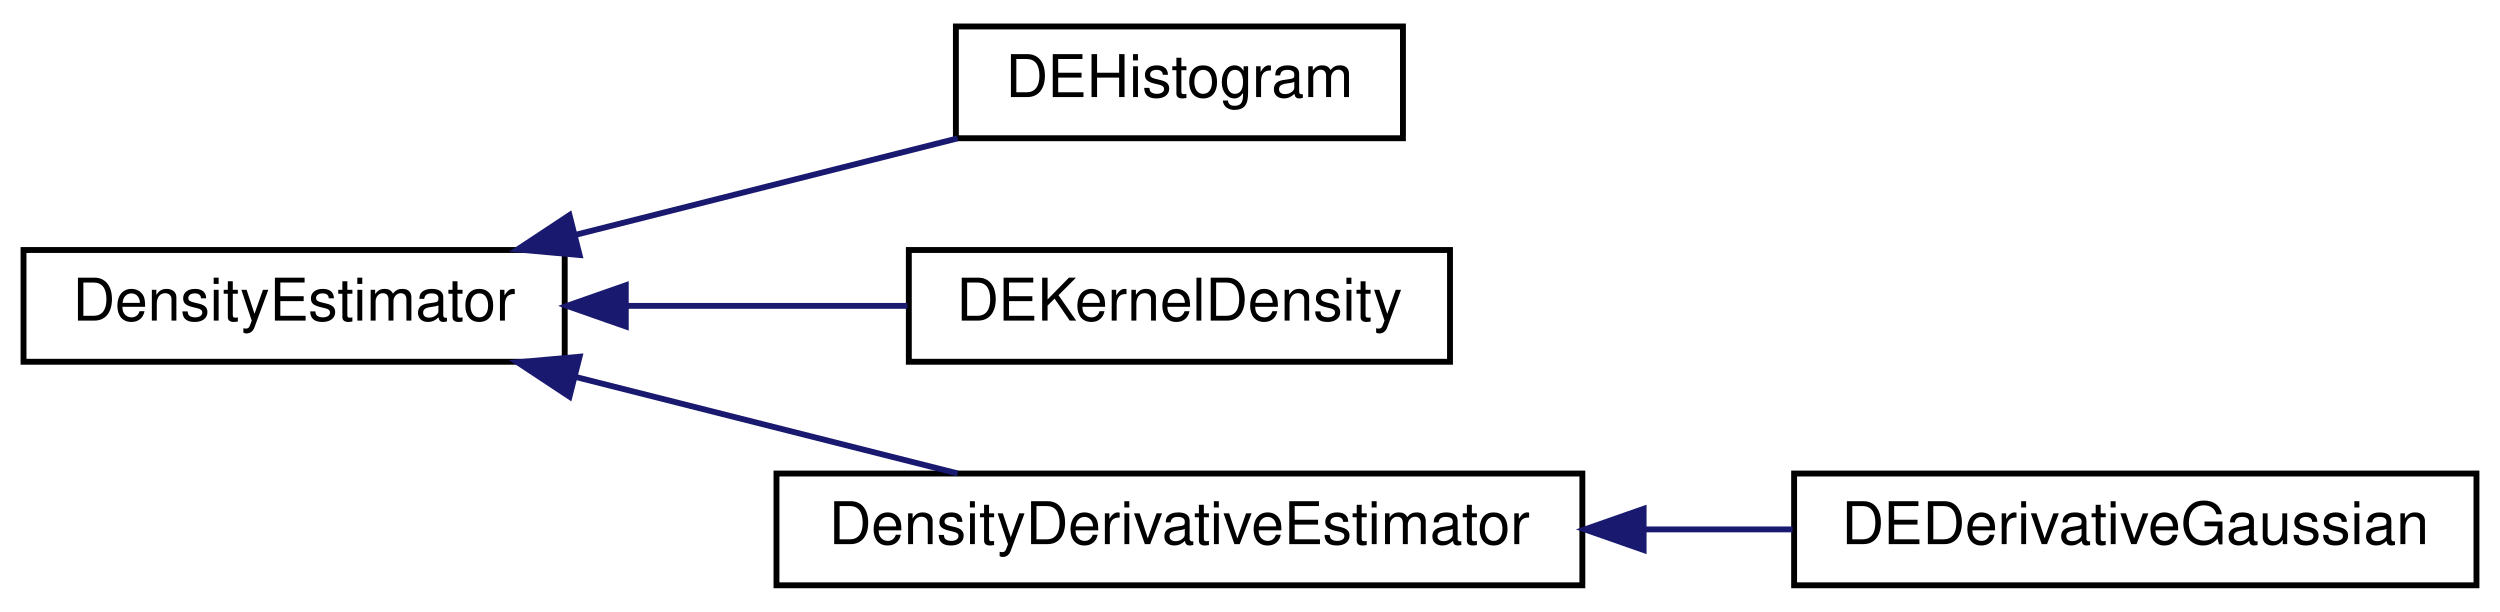
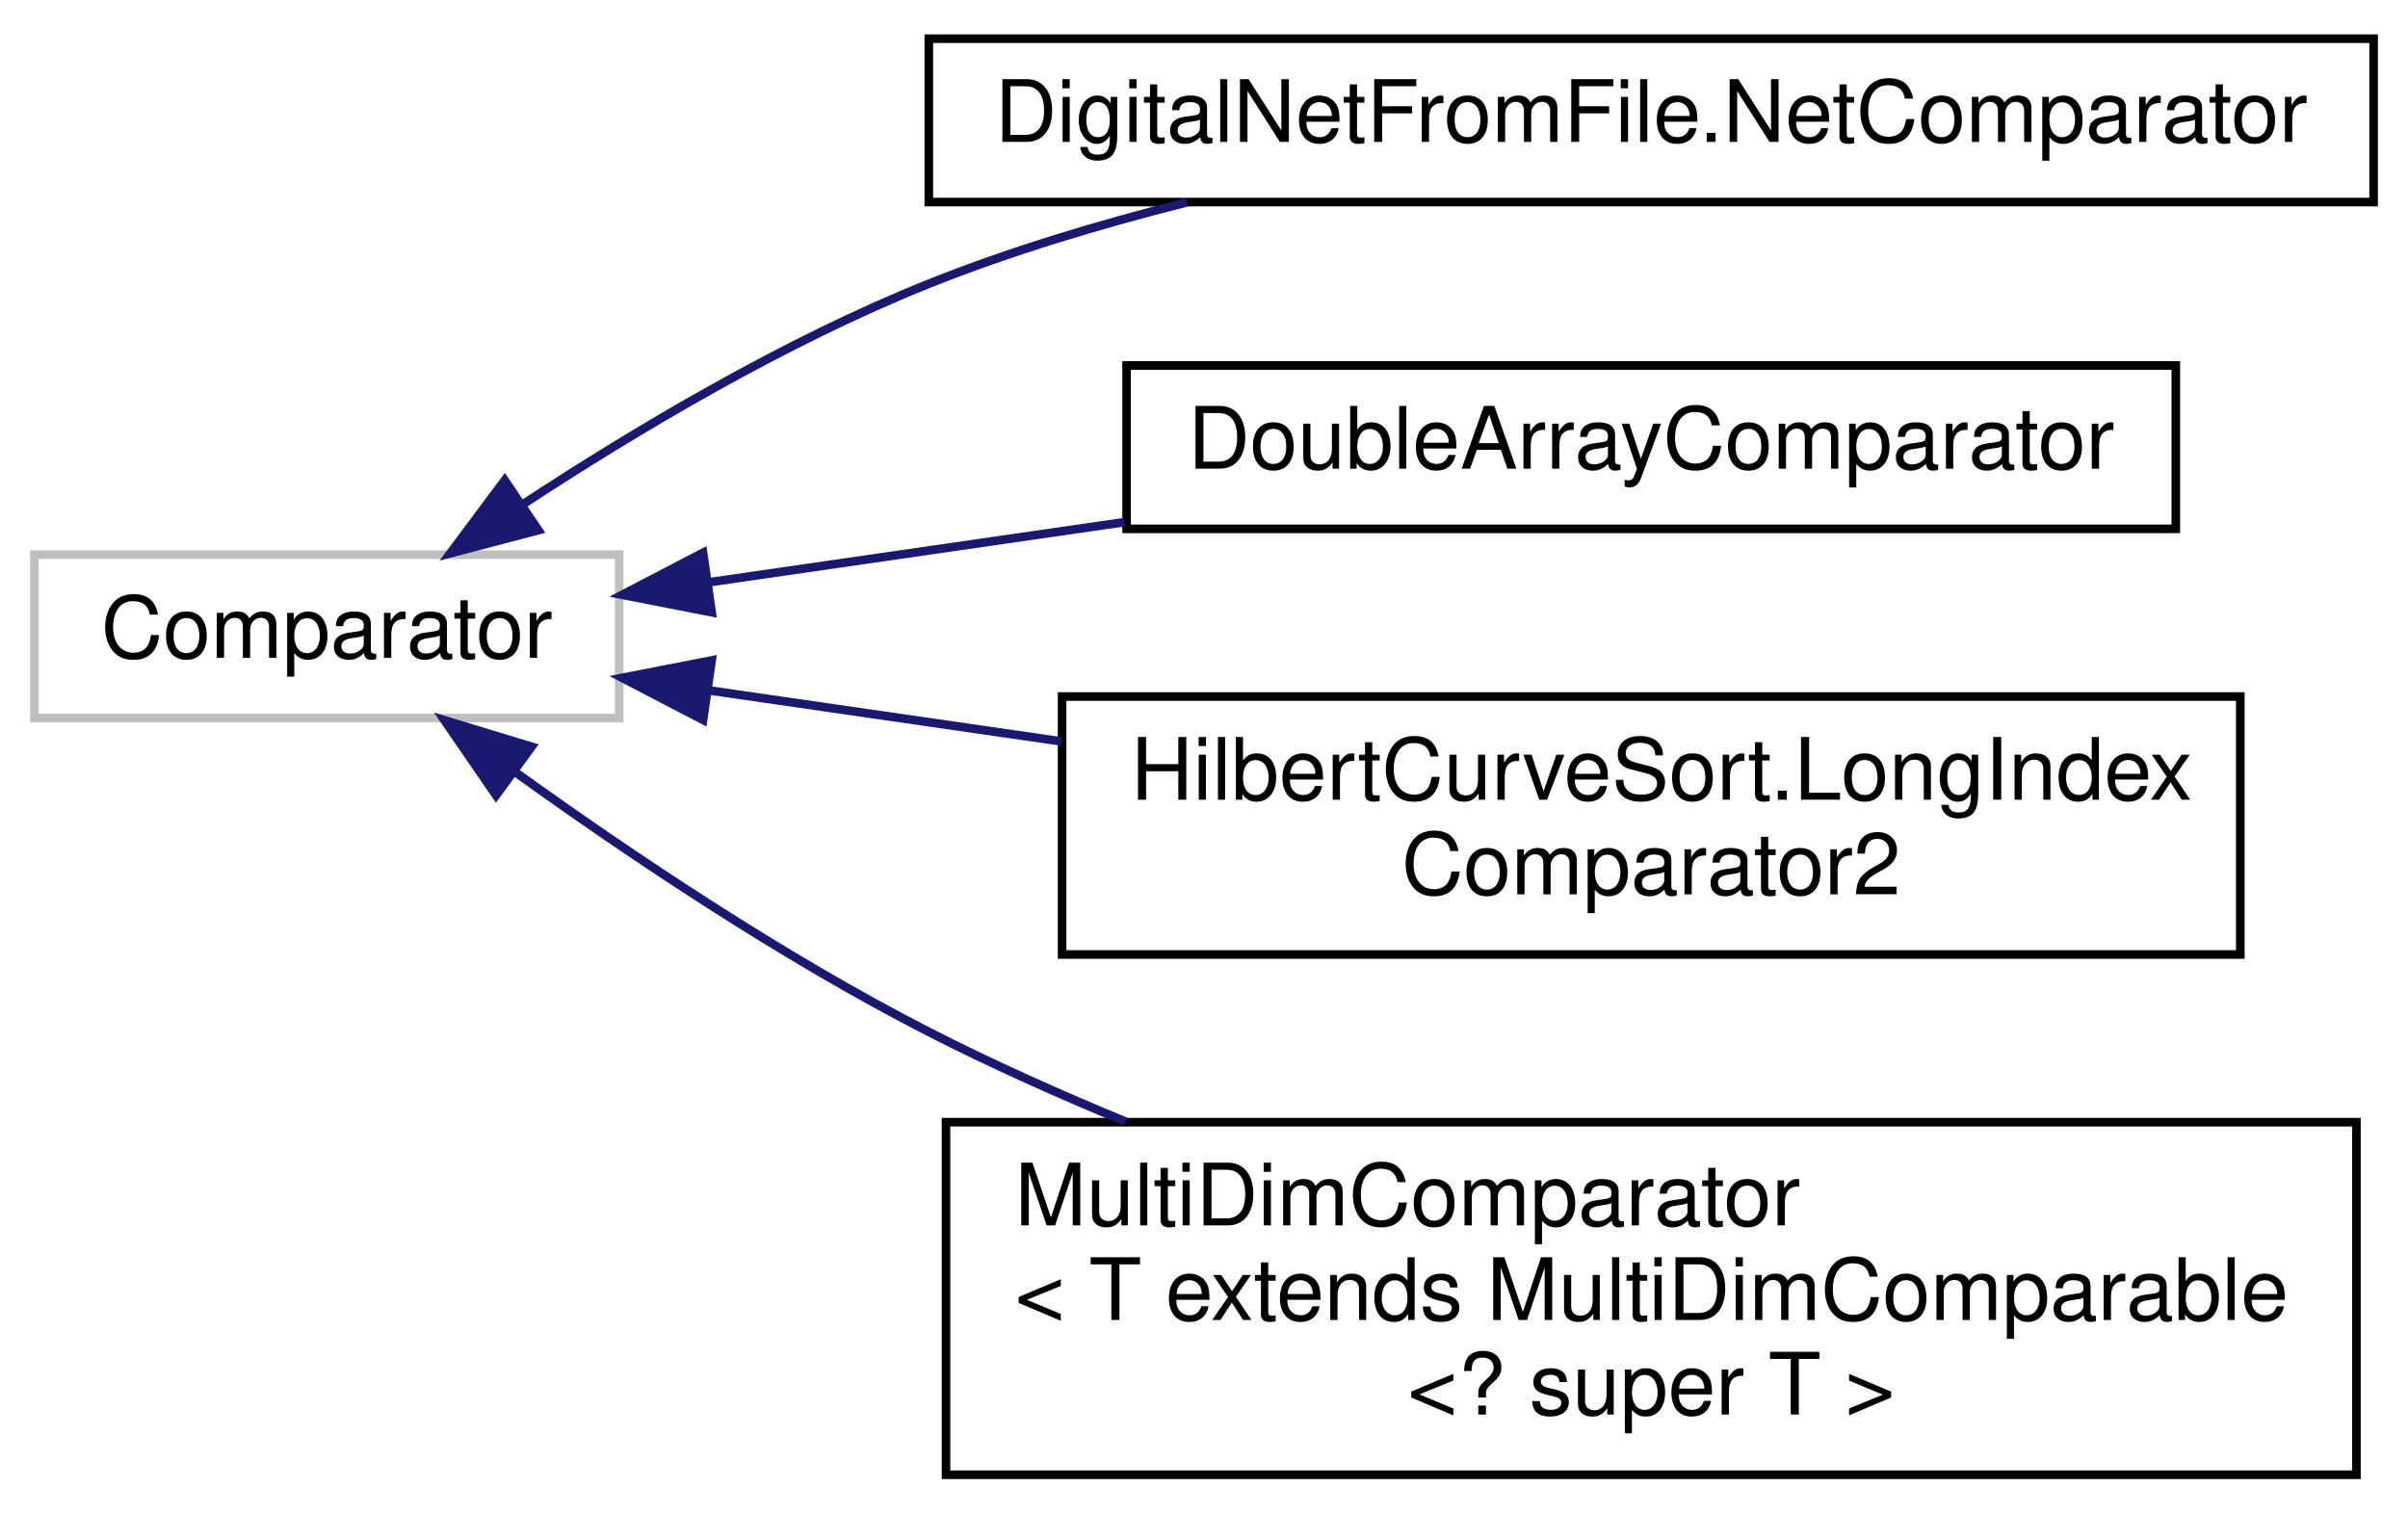
- <svg xmlns="http://www.w3.org/2000/svg" xmlns:xlink="http://www.w3.org/1999/xlink" width="425pt" height="104pt" viewBox="0.00 0.00 425.00 104.00">
-   <g id="graph0" class="graph" transform="scale(1 1) rotate(0) translate(4 100)">
+ <svg xmlns="http://www.w3.org/2000/svg" xmlns:xlink="http://www.w3.org/1999/xlink" width="280pt" height="176pt" viewBox="0.00 0.00 280.00 176.00">
+   <g id="graph0" class="graph" transform="scale(1 1) rotate(0) translate(4 172)">
    <g id="node1" class="node">
-       <g id="a_node1">
-         <a xlink:href="classumontreal_1_1ssj_1_1stat_1_1density_1_1DensityEstimator.html" target="_top" xlink:title="This abstract class implements a univariate density estimator (DE). ">
-           <polygon fill="none" stroke="#000000" points="0,-38.5 0,-57.5 92,-57.5 92,-38.5 0,-38.5" />
-           <text text-anchor="middle" x="46" y="-45.5" font-family="Helvetica,sans-Serif" font-size="10.00" fill="#000000">DensityEstimator</text>
-         </a>
-       </g>
+       <polygon fill="none" stroke="#bfbfbf" points="0,-88.5 0,-107.5 68,-107.5 68,-88.5 0,-88.5" />
+       <text text-anchor="middle" x="34" y="-95.5" font-family="Helvetica,sans-Serif" font-size="10.00">Comparator</text>
    </g>
    <g id="node2" class="node">
      <g id="a_node2">
-         <a xlink:href="classumontreal_1_1ssj_1_1stat_1_1density_1_1DEHistogram.html" target="_top" xlink:title="This class provides methods to construct, manipulate, and evaluate a histogram density estimator for ...">
-           <polygon fill="none" stroke="#000000" points="158.5,-76.5 158.5,-95.5 234.5,-95.5 234.5,-76.5 158.5,-76.5" />
-           <text text-anchor="middle" x="196.5" y="-83.5" font-family="Helvetica,sans-Serif" font-size="10.00" fill="#000000">DEHistogram</text>
+         <a xlink:href="classumontreal_1_1ssj_1_1hups_1_1DigitalNetFromFile_1_1NetComparator.html" target="_top" xlink:title="DigitalNetFromFile.NetComparator">
+           <polygon fill="none" stroke="black" points="104,-148.5 104,-167.5 272,-167.5 272,-148.5 104,-148.5" />
+           <text text-anchor="middle" x="188" y="-155.5" font-family="Helvetica,sans-Serif" font-size="10.00">DigitalNetFromFile.NetComparator</text>
        </a>
      </g>
    </g>
    <g id="edge1" class="edge">
-       <path fill="none" stroke="#191970" d="M93.685,-60.04C114.71,-65.349 139.067,-71.499 158.796,-76.48" />
-       <polygon fill="#191970" stroke="#191970" points="94.53,-56.644 83.978,-57.589 92.816,-63.431 94.53,-56.644" />
+       <path fill="none" stroke="midnightblue" d="M56.716,-113.292C69.87,-121.934 87.287,-132.313 104,-139 113.47,-142.789 123.865,-145.916 133.998,-148.462" />
+       <polygon fill="midnightblue" stroke="midnightblue" points="58.6,-110.341 48.352,-107.654 54.688,-116.145 58.6,-110.341" />
    </g>
    <g id="node3" class="node">
      <g id="a_node3">
-         <a xlink:href="classumontreal_1_1ssj_1_1stat_1_1density_1_1DEKernelDensity.html" target="_top" xlink:title="This class provides methods to construct a kernel density estimator (KDE) for univariate unimodal den...">
-           <polygon fill="none" stroke="#000000" points="150.5,-38.5 150.5,-57.5 242.5,-57.5 242.5,-38.5 150.5,-38.5" />
-           <text text-anchor="middle" x="196.5" y="-45.5" font-family="Helvetica,sans-Serif" font-size="10.00" fill="#000000">DEKernelDensity</text>
+         <a xlink:href="classumontreal_1_1ssj_1_1util_1_1sort_1_1DoubleArrayComparator.html" target="_top" xlink:title="This provides an implementation of Comparator in which arrays of double in  dimensions are compared b...">
+           <polygon fill="none" stroke="black" points="127,-110.5 127,-129.5 249,-129.5 249,-110.5 127,-110.5" />
+           <text text-anchor="middle" x="188" y="-117.5" font-family="Helvetica,sans-Serif" font-size="10.00">DoubleArrayComparator</text>
        </a>
      </g>
    </g>
    <g id="edge2" class="edge">
-       <path fill="none" stroke="#191970" d="M102.531,-48C118.278,-48 135.192,-48 150.27,-48" />
-       <polygon fill="#191970" stroke="#191970" points="102.383,-44.5 92.383,-48 102.383,-51.5 102.383,-44.5" />
+       <path fill="none" stroke="midnightblue" d="M78.404,-104.282C93.458,-106.461 110.616,-108.944 126.779,-111.284" />
+       <polygon fill="midnightblue" stroke="midnightblue" points="78.755,-100.797 68.357,-102.828 77.752,-107.724 78.755,-100.797" />
    </g>
    <g id="node4" class="node">
      <g id="a_node4">
-         <a xlink:href="classumontreal_1_1ssj_1_1stat_1_1density_1_1DensityDerivativeEstimator.html" target="_top" xlink:title="This class implements a density derivative estimator (DDE) based on a kernel density estimator (KDE) ...">
-           <polygon fill="none" stroke="#000000" points="128,-.5 128,-19.5 265,-19.5 265,-.5 128,-.5" />
-           <text text-anchor="middle" x="196.5" y="-7.5" font-family="Helvetica,sans-Serif" font-size="10.00" fill="#000000">DensityDerivativeEstimator</text>
+         <a xlink:href="classumontreal_1_1ssj_1_1util_1_1sort_1_1HilbertCurveSort_1_1LongIndexComparator2.html" target="_top" xlink:title="The comparator class used by sortIndexOfLong2. ">
+           <polygon fill="none" stroke="black" points="119.5,-61 119.5,-91 256.5,-91 256.5,-61 119.5,-61" />
+           <text text-anchor="start" x="127.5" y="-79" font-family="Helvetica,sans-Serif" font-size="10.00">HilbertCurveSort.LongIndex</text>
+           <text text-anchor="middle" x="188" y="-68" font-family="Helvetica,sans-Serif" font-size="10.00">Comparator2</text>
        </a>
      </g>
    </g>
    <g id="edge3" class="edge">
-       <path fill="none" stroke="#191970" d="M93.685,-35.96C114.71,-30.651 139.067,-24.501 158.796,-19.52" />
-       <polygon fill="#191970" stroke="#191970" points="92.816,-32.569 83.978,-38.411 94.53,-39.356 92.816,-32.569" />
+       <path fill="none" stroke="midnightblue" d="M78.271,-91.737C91.09,-89.882 105.444,-87.804 119.414,-85.782" />
+       <polygon fill="midnightblue" stroke="midnightblue" points="77.752,-88.276 68.357,-93.172 78.755,-95.203 77.752,-88.276" />
    </g>
    <g id="node5" class="node">
      <g id="a_node5">
-         <a xlink:href="classumontreal_1_1ssj_1_1stat_1_1density_1_1DEDerivativeGaussian.html" target="_top" xlink:title="This class implements a density derivative estimator (DDE) with a Gaussian ( i.e., standard normal) Kernel function. ">
-           <polygon fill="none" stroke="#000000" points="301,-.5 301,-19.5 417,-19.5 417,-.5 301,-.5" />
-           <text text-anchor="middle" x="359" y="-7.5" font-family="Helvetica,sans-Serif" font-size="10.00" fill="#000000">DEDerivativeGaussian</text>
+         <a xlink:href="classumontreal_1_1ssj_1_1util_1_1sort_1_1MultiDimComparator.html" target="_top" xlink:title="This class is useful if one wishes to perform an ordinary one-dimensional sort on MultiDimComparable&lt;...">
+           <polygon fill="none" stroke="black" points="106,-0.5 106,-41.5 270,-41.5 270,-0.5 106,-0.5" />
+           <text text-anchor="start" x="114" y="-29.5" font-family="Helvetica,sans-Serif" font-size="10.00">MultiDimComparator</text>
+           <text text-anchor="start" x="114" y="-18.5" font-family="Helvetica,sans-Serif" font-size="10.00">&lt; T extends MultiDimComparable</text>
+           <text text-anchor="middle" x="188" y="-7.5" font-family="Helvetica,sans-Serif" font-size="10.00">&lt;? super T &gt;</text>
        </a>
      </g>
    </g>
    <g id="edge4" class="edge">
-       <path fill="none" stroke="#191970" d="M275.68,-10C284.129,-10 292.607,-10 300.75,-10" />
-       <polygon fill="#191970" stroke="#191970" points="275.415,-6.5 265.415,-10 275.415,-13.5 275.415,-6.5" />
+       <path fill="none" stroke="midnightblue" d="M56.087,-82.087C69.365,-72.545 87.128,-60.628 104,-52 111.258,-48.288 119.069,-44.784 126.892,-41.562" />
+       <polygon fill="midnightblue" stroke="midnightblue" points="53.679,-79.512 47.678,-88.244 57.814,-85.16 53.679,-79.512" />
    </g>
  </g>
</svg>
